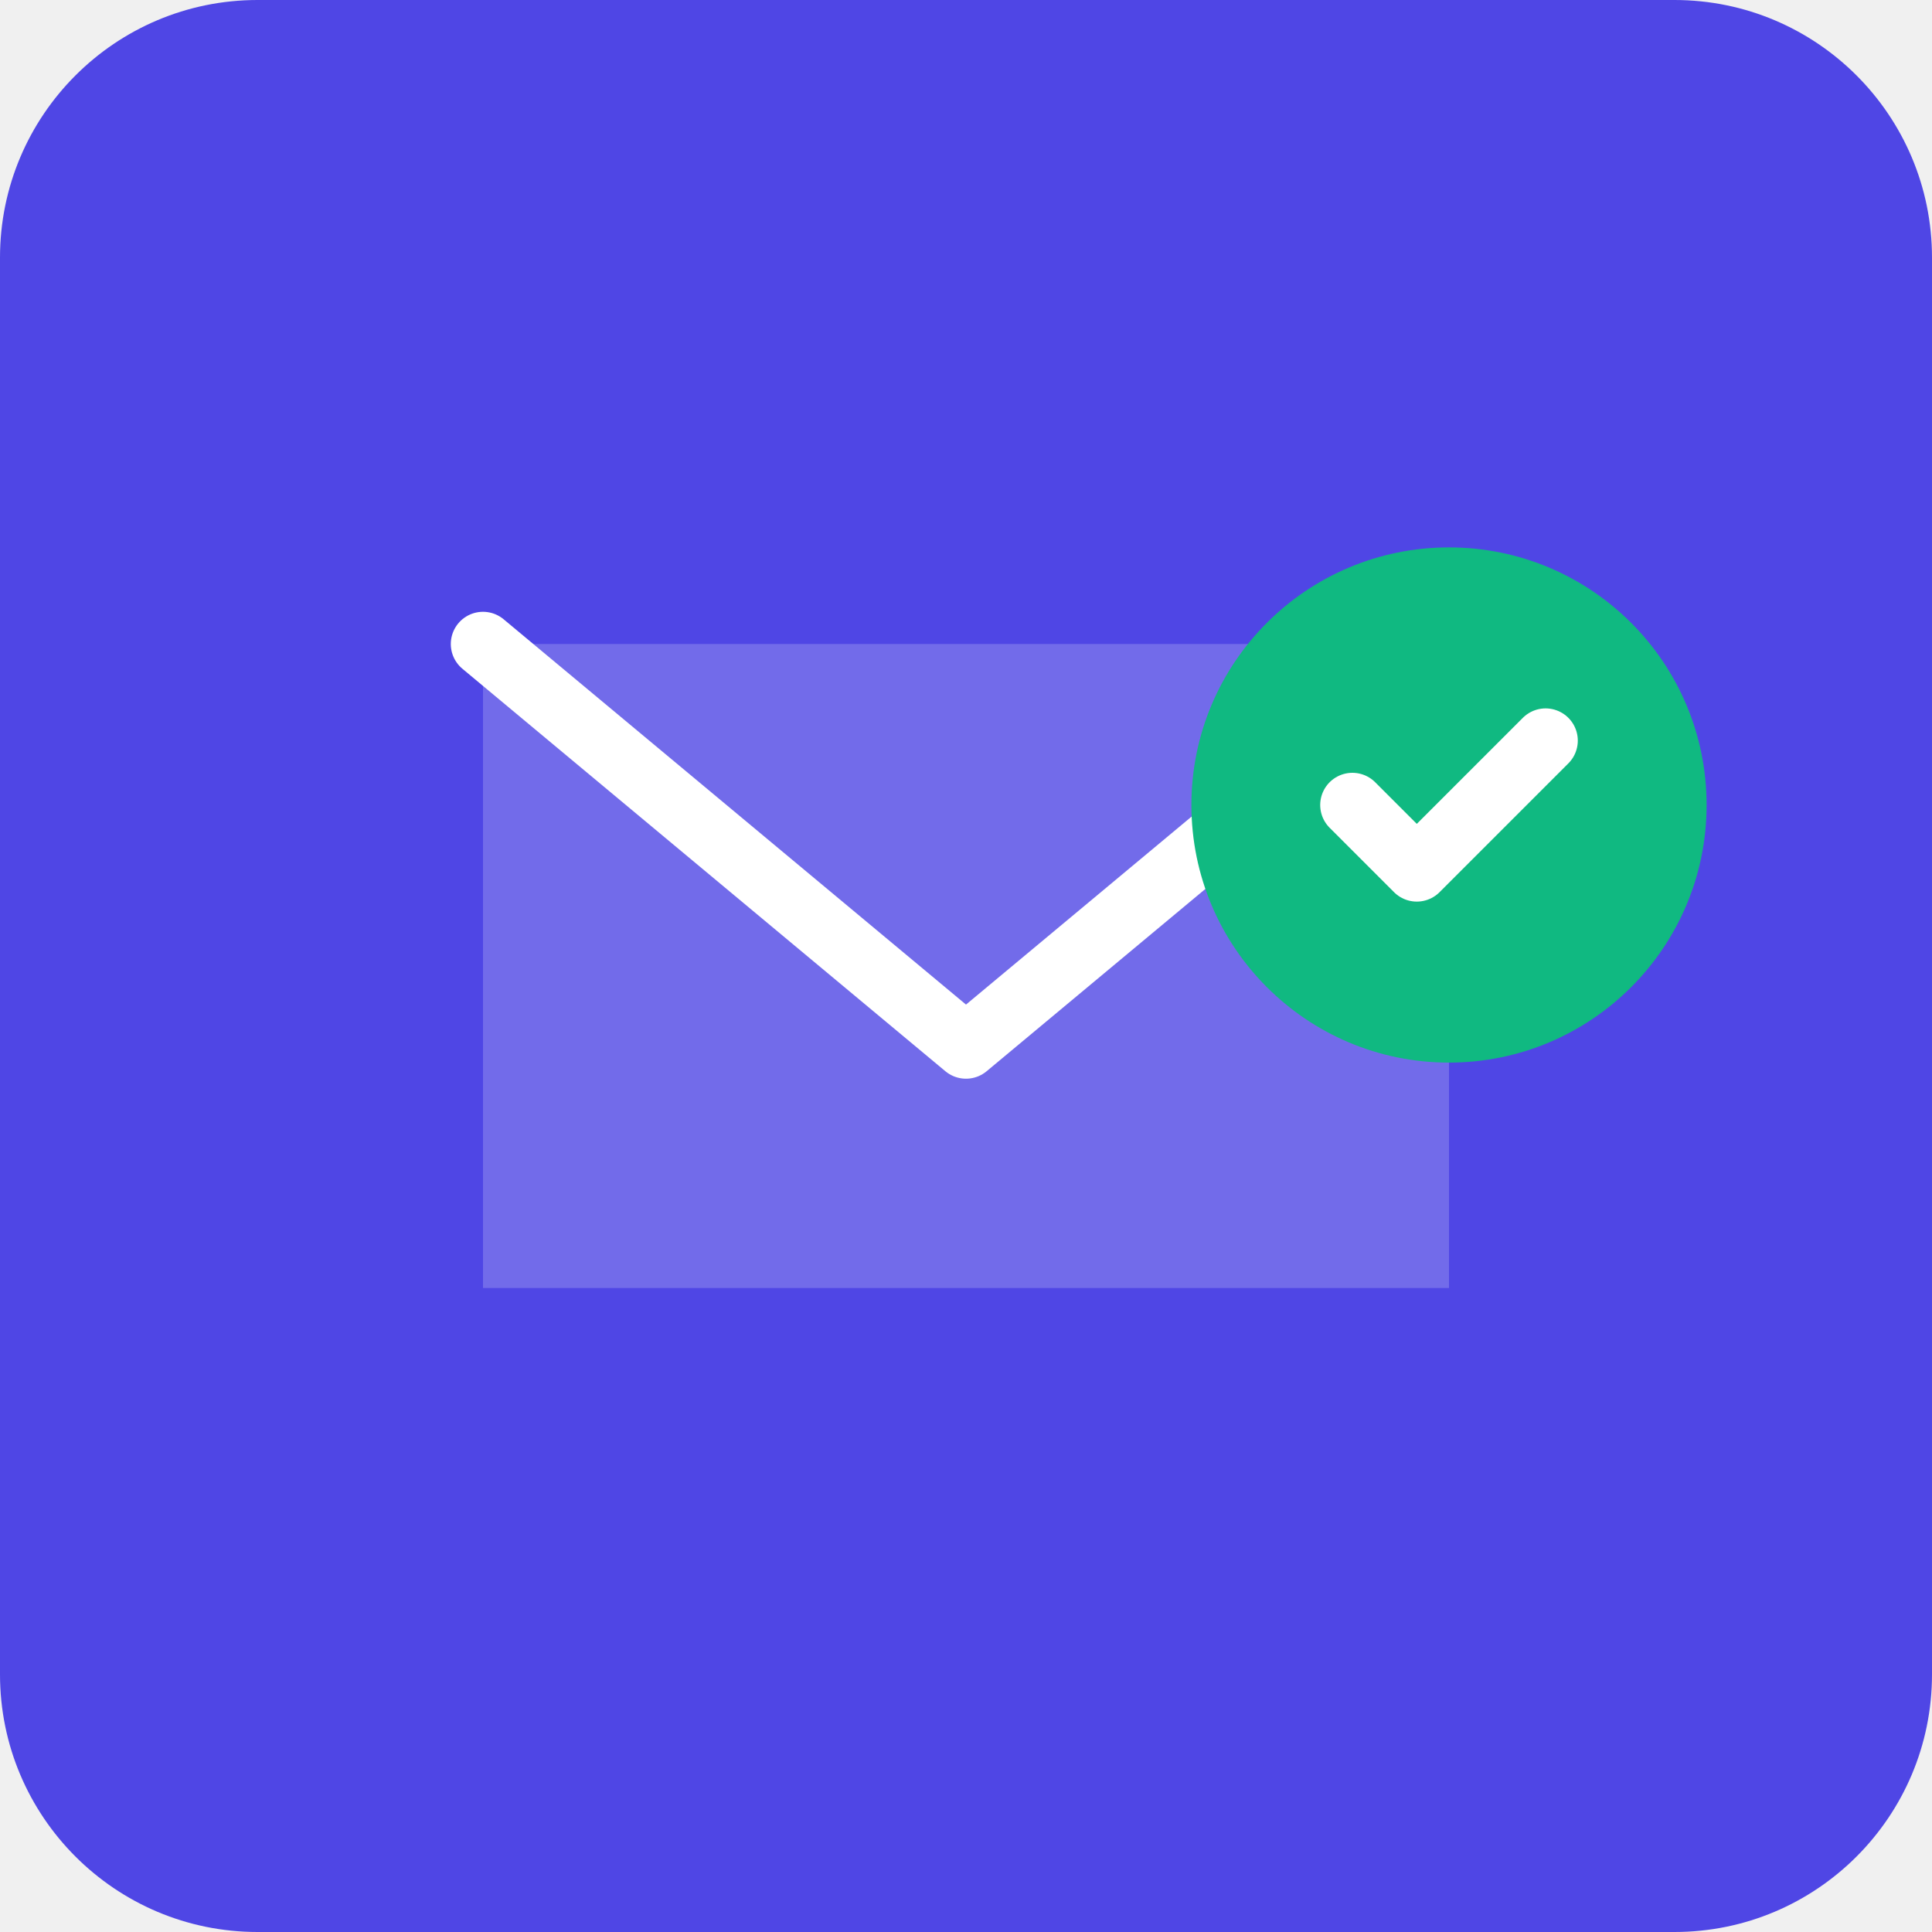
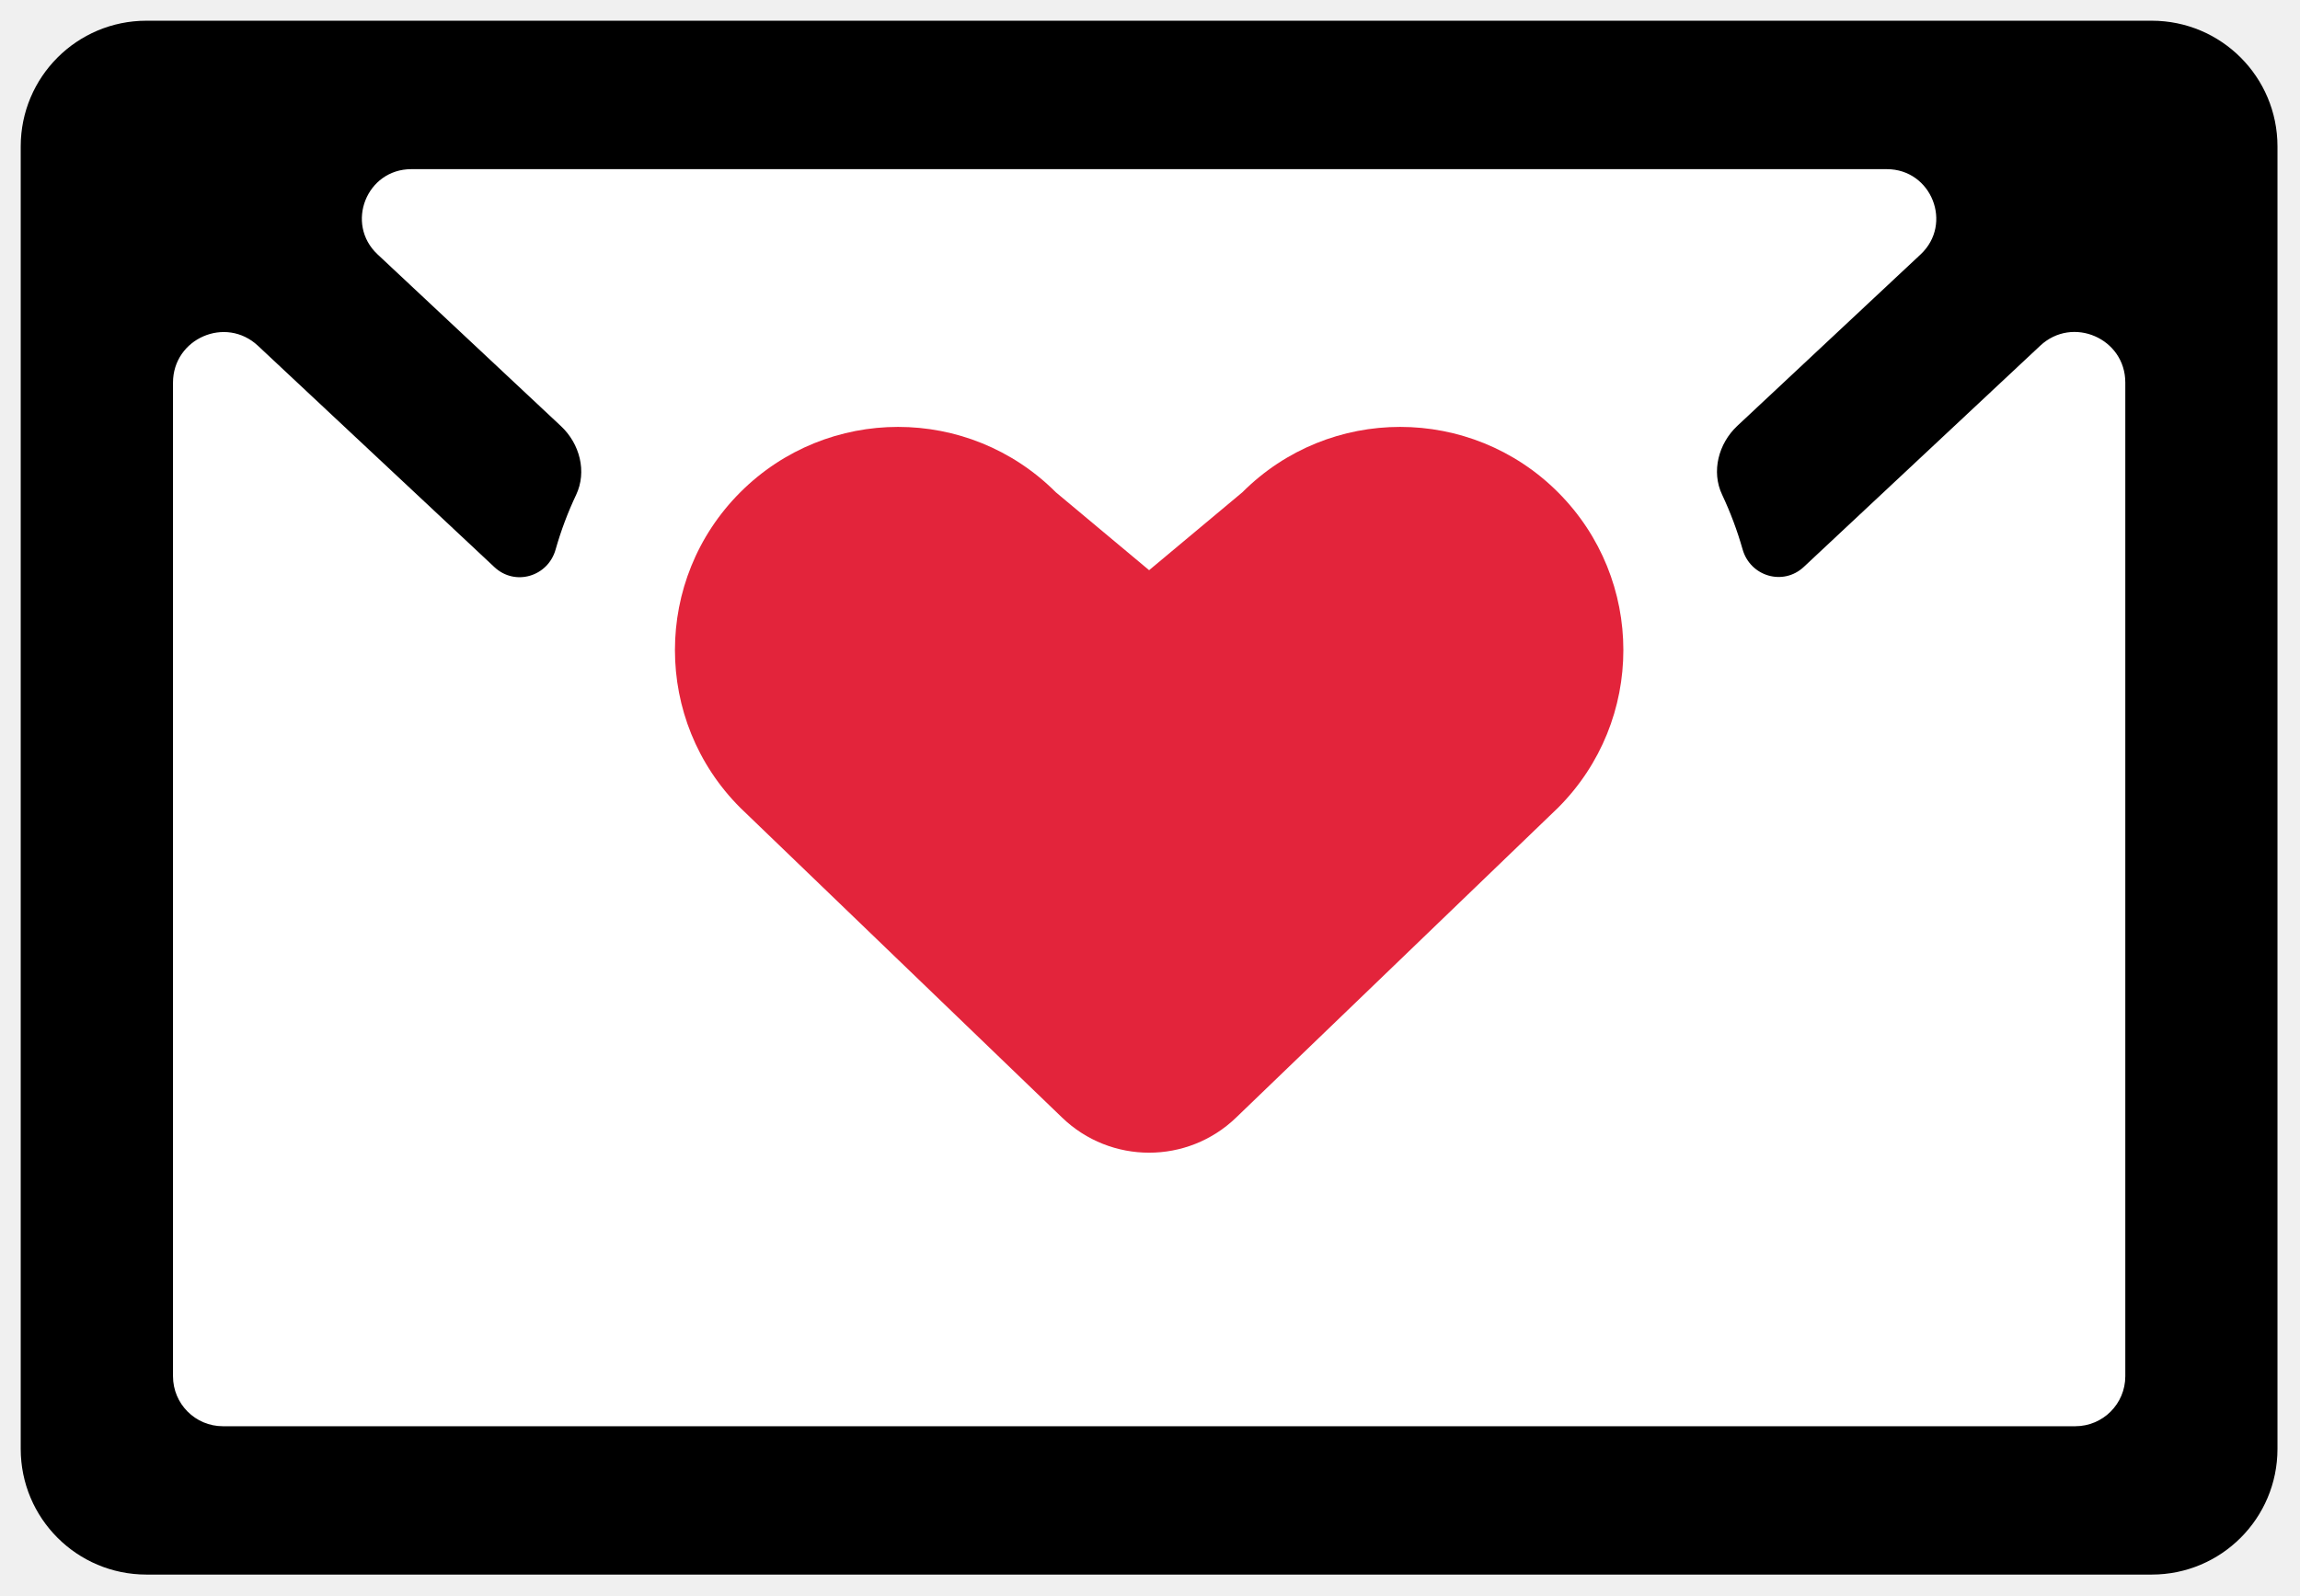
- <svg xmlns="http://www.w3.org/2000/svg" width="60" height="60" viewBox="0 0 60 60" fill="none">
-   <rect width="60" height="60" rx="8" fill="#4F46E5" />
-   <path d="M15 20h30v20H15V20z" fill="white" fill-opacity="0.2" />
-   <path d="M15 20l15 12.5L45 20" stroke="white" stroke-width="2" stroke-linecap="round" stroke-linejoin="round" />
-   <circle cx="45" cy="25" r="8" fill="#10B981" />
-   <path d="M42 25l2 2 4-4" stroke="white" stroke-width="2" stroke-linecap="round" stroke-linejoin="round" />
+ <svg xmlns="http://www.w3.org/2000/svg" width="111px" height="77px" viewBox="0 0 111 77" version="1.1">
+   <g id="symbolcropped_darkpurple_bgtransparent" stroke="none" stroke-width="1" fill="none" fill-rule="evenodd">
+     <g id="Group-19-Copy" transform="translate(1, 1)">
+       <path d="M0.941,5.977 L0.941,69.025 C0.941,71.851 3.254,74.164 6.08,74.164 L102.831,74.164 C105.658,74.164 107.97,71.851 107.97,69.025 L107.97,5.947 C107.97,3.125 105.683,0.838 102.866,0.838 L6.08,0.838 C3.241,0.838 0.941,3.138 0.941,5.977" id="Fill-1" fill="#FFFFFF" />
+       <path d="M66.572,19.605 C63.814,19.605 61.061,20.658 58.958,22.761 L54.457,26.521 L49.956,22.761 C47.853,20.658 45.1,19.605 42.342,19.605 C39.588,19.605 36.83,20.658 34.727,22.761 C30.522,26.966 30.522,33.788 34.727,37.989 L50.26,52.944 C52.603,55.201 56.311,55.201 58.654,52.944 L74.191,37.989 C78.396,33.788 78.396,26.966 74.191,22.761 C72.088,20.658 69.33,19.605 66.572,19.605" id="Fill-11" fill="#E3243B" />
+       <path d="M101.569,65.424 C101.569,66.76 100.49,67.84 99.153,67.84 L9.76,67.84 C8.424,67.84 7.349,66.76 7.349,65.424 L7.349,17.473 C7.349,15.336 9.893,14.231 11.451,15.691 L22.86,26.372 C23.854,27.305 25.447,26.834 25.815,25.52 C26.072,24.616 26.402,23.734 26.804,22.886 C27.335,21.764 26.98,20.415 26.072,19.567 L17.22,11.276 C15.648,9.803 16.689,7.165 18.847,7.165 L90.062,7.165 C92.22,7.165 93.265,9.807 91.689,11.28 L82.841,19.558 C81.938,20.406 81.578,21.76 82.113,22.882 C82.512,23.73 82.841,24.607 83.098,25.511 C83.467,26.822 85.06,27.293 86.053,26.363 L97.462,15.687 C99.021,14.227 101.569,15.331 101.569,17.464 L101.569,65.424 Z M102.845,0 L6.068,0 C2.715,0 0,2.715 0,6.068 L0,68.932 C0,72.285 2.715,75 6.068,75 L102.845,75 C106.198,75 108.913,72.285 108.913,68.932 L108.913,6.068 C108.913,2.715 106.198,0 102.845,0 L102.845,0 Z" id="Fill-18" fill="#000000" />
+     </g>
+   </g>
</svg>
